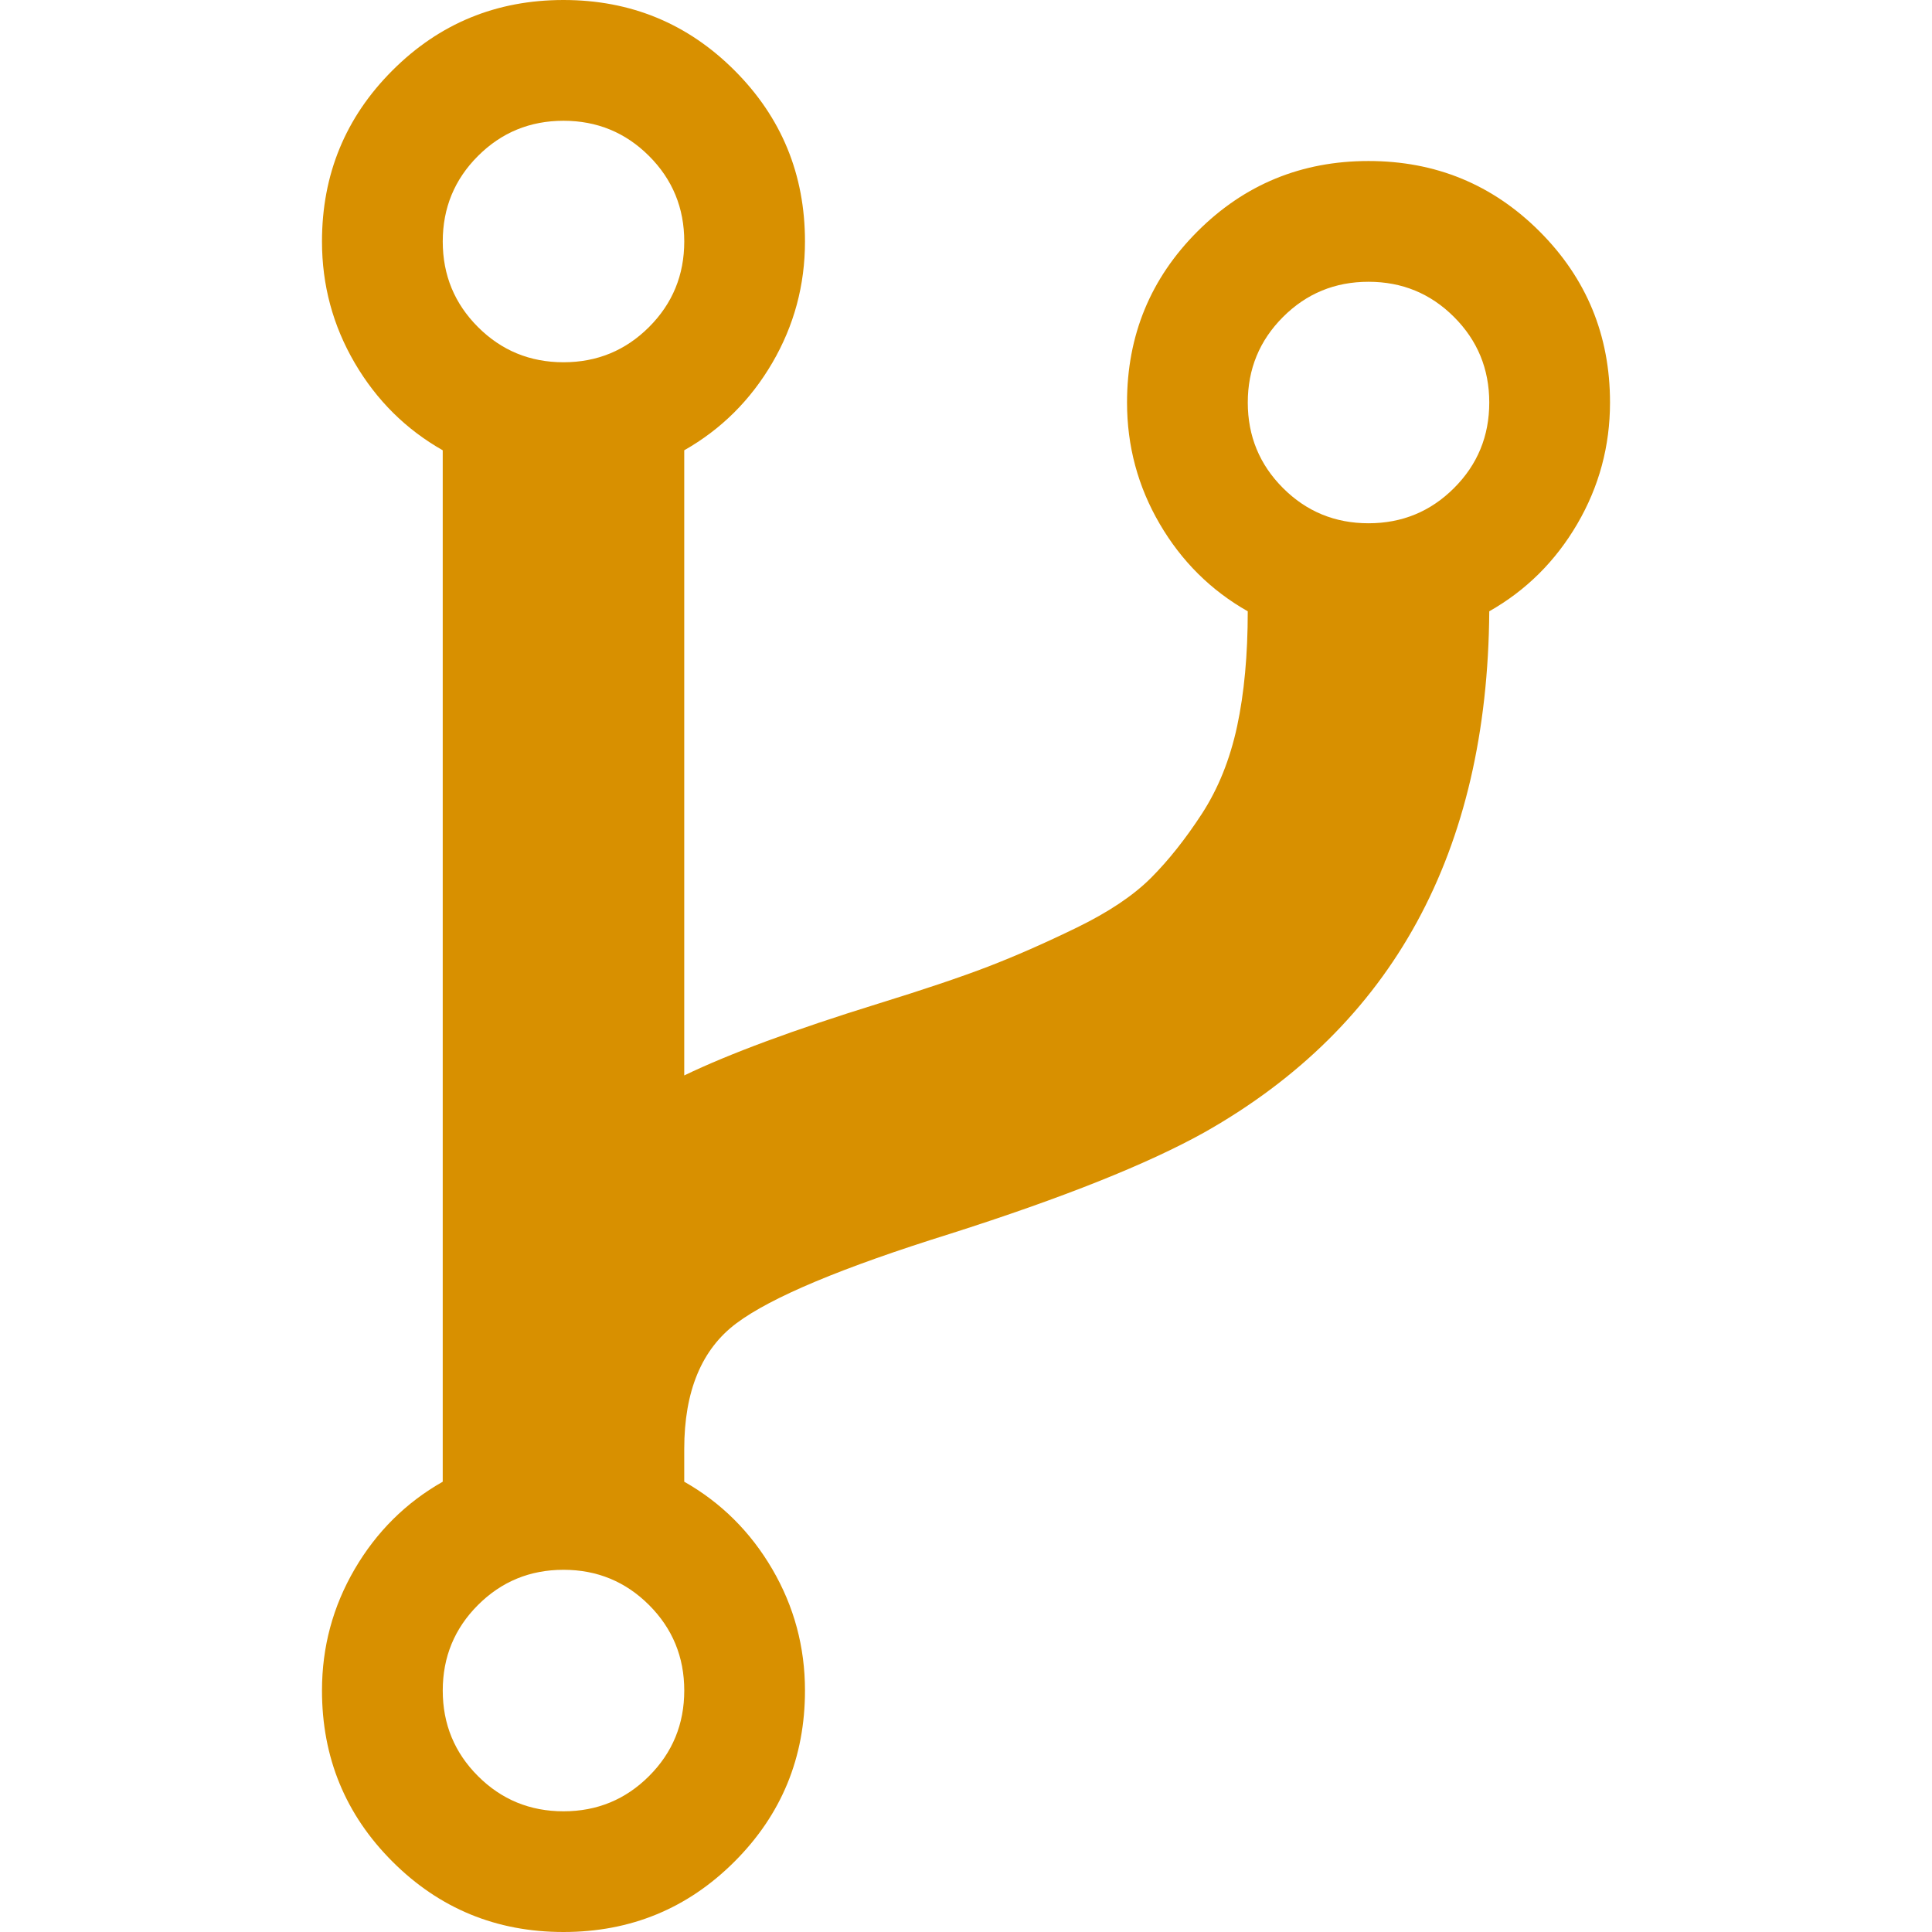
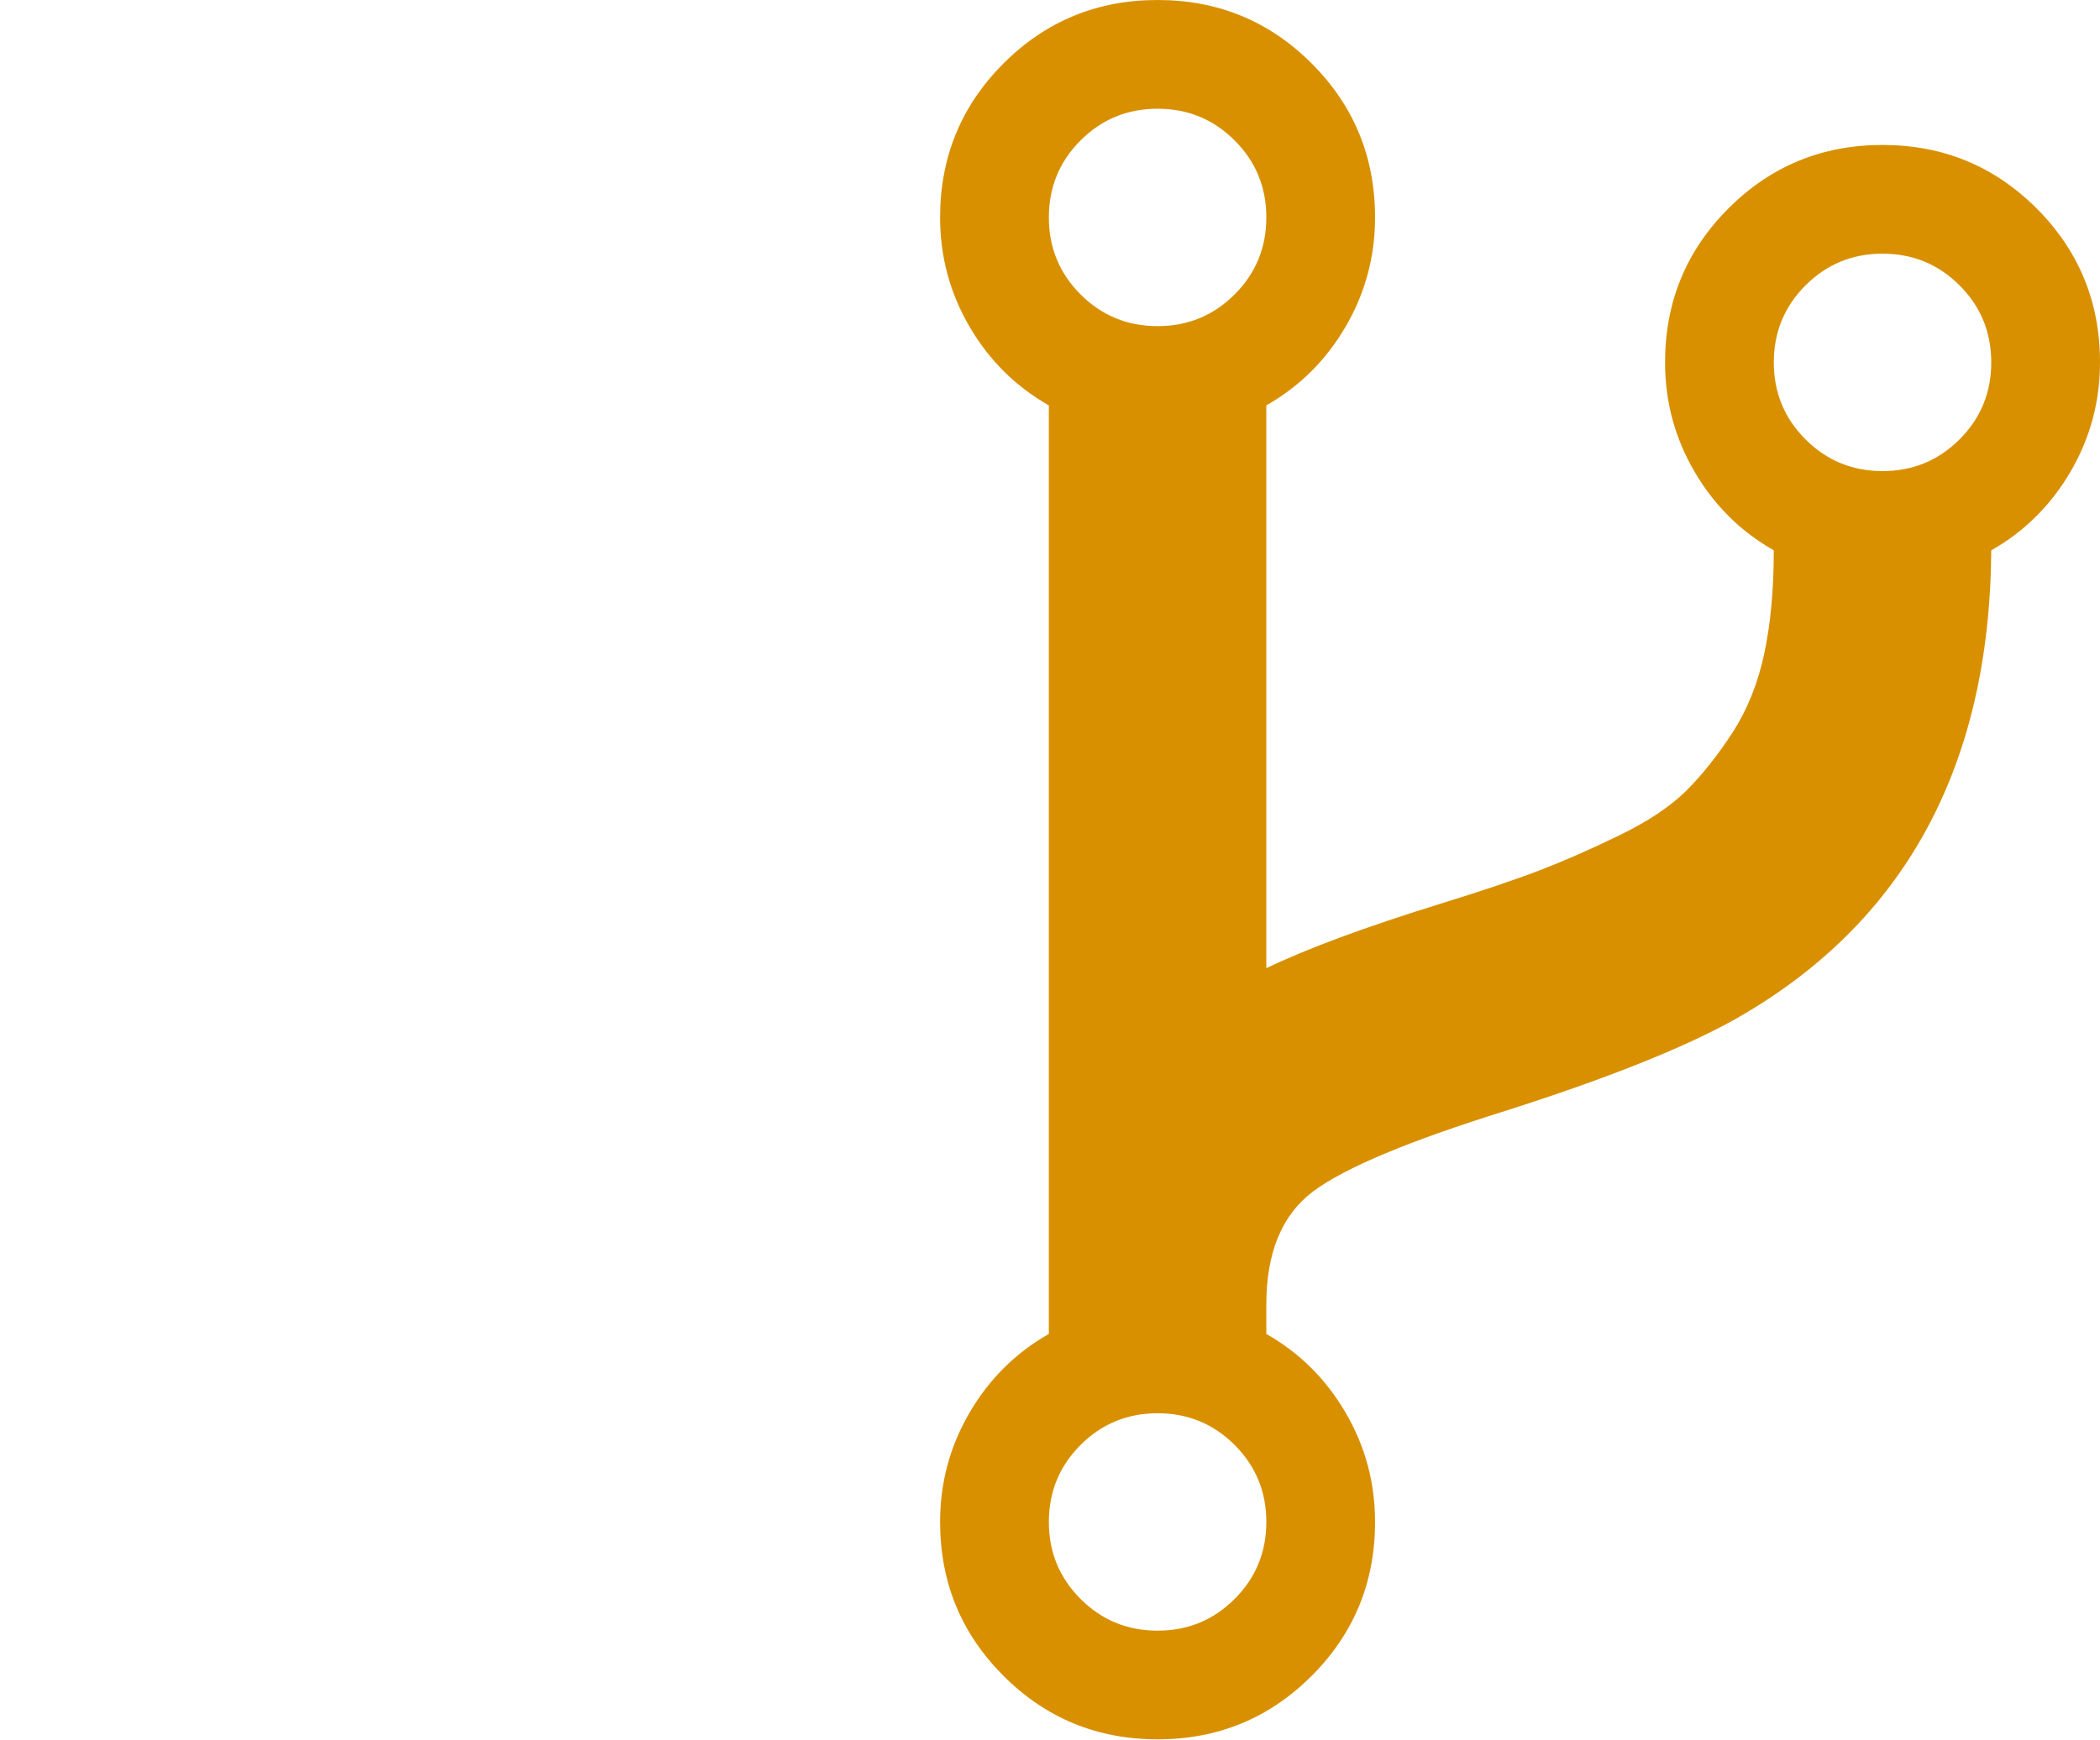
- <svg xmlns="http://www.w3.org/2000/svg" version="1.1" id="Capa_1" x="0px" y="0px" width="512px" height="512px" viewBox="0 0 438.529 438.529" style="enable-background:new 0 0 438.529 438.529;" xml:space="preserve">
-   <g>
-     <g>
-       <path d="M349.459,52.534c-10.663-10.657-23.605-15.987-38.834-15.987c-15.222,0-28.165,5.327-38.825,15.987   c-10.656,10.657-15.984,23.598-15.984,38.828c0,9.897,2.467,19.081,7.416,27.55c4.948,8.47,11.604,15.086,19.985,19.842   c0,9.897-0.805,18.608-2.42,26.125c-1.622,7.517-4.284,14.128-7.994,19.842c-3.72,5.711-7.566,10.561-11.566,14.56   c-4.001,3.999-9.616,7.755-16.848,11.278c-7.231,3.521-13.945,6.468-20.129,8.851c-6.184,2.375-14.514,5.182-24.982,8.419   c-19.036,5.903-33.689,11.323-43.968,16.275V102.206c8.375-4.755,15.037-11.37,19.985-19.84c4.947-8.47,7.421-17.655,7.421-27.552   c0-15.225-5.327-28.169-15.987-38.826C156.073,5.332,143.132,0,127.903,0c-15.23,0-28.171,5.328-38.831,15.988   C78.416,26.645,73.085,39.589,73.085,54.814c0,9.897,2.474,19.082,7.421,27.552c4.948,8.47,11.609,15.085,19.985,19.84v234.117   c-8.376,4.753-15.037,11.375-19.985,19.842c-4.947,8.473-7.421,17.658-7.421,27.552c0,15.225,5.327,28.168,15.987,38.824   s23.604,15.988,38.831,15.988c15.226,0,28.17-5.332,38.826-15.988c10.657-10.656,15.987-23.6,15.987-38.824   c0-9.894-2.474-19.079-7.421-27.552c-4.949-8.467-11.61-15.089-19.985-19.842V328.9c0-13.131,3.949-22.645,11.847-28.544   c7.898-5.907,24.029-12.662,48.395-20.273c25.699-8.186,45.021-15.899,57.963-23.134c42.633-24.167,64.142-63.568,64.521-118.196   c8.381-4.755,15.037-11.372,19.985-19.842c4.945-8.47,7.423-17.653,7.423-27.55C365.447,76.135,360.116,63.194,349.459,52.534z    M147.321,403.138c-5.332,5.331-11.803,7.994-19.414,7.994c-7.616,0-14.087-2.663-19.417-7.994   c-5.327-5.325-7.994-11.8-7.994-19.411c0-7.617,2.664-14.085,7.994-19.417c5.33-5.328,11.801-7.994,19.417-7.994   c7.611,0,14.083,2.669,19.414,7.994c5.33,5.332,7.993,11.8,7.993,19.417C155.313,391.338,152.651,397.812,147.321,403.138z    M147.321,74.232c-5.332,5.33-11.803,7.994-19.414,7.994c-7.616,0-14.087-2.664-19.417-7.994   c-5.327-5.33-7.994-11.798-7.994-19.414c0-7.614,2.664-14.087,7.994-19.412c5.33-5.329,11.801-7.994,19.417-7.994   c7.611,0,14.083,2.666,19.414,7.994c5.33,5.325,7.993,11.798,7.993,19.412C155.313,62.434,152.651,68.905,147.321,74.232z    M330.042,110.779c-5.328,5.327-11.796,7.993-19.41,7.993c-7.618,0-14.09-2.666-19.414-7.993   c-5.328-5.327-7.994-11.799-7.994-19.414c0-7.614,2.666-14.083,7.994-19.414s11.796-7.993,19.414-7.993   c7.614,0,14.082,2.663,19.41,7.993c5.328,5.326,7.994,11.799,7.994,19.414C338.036,98.979,335.374,105.452,330.042,110.779z" data-original="#000000" class="active-path" data-old_color="#000000" fill="#D89000" />
+ <svg xmlns="http://www.w3.org/2000/svg" version="1.1" id="Capa_1" x="0px" y="0px" width="618" height="512" viewBox="0 0 529.318 438.529" xml:space="preserve">
+   <defs id="defs11" />
+   <g id="g6" transform="translate(163.8742,1.2297734e-6)">
+     <g id="g4">
+       <path d="M 349.459,52.534 C 338.796,41.877 325.854,36.547 310.625,36.547 c -15.222,0 -28.165,5.327 -38.825,15.987 -10.656,10.657 -15.984,23.598 -15.984,38.828 0,9.897 2.467,19.081 7.416,27.55 4.948,8.47 11.604,15.086 19.985,19.842 0,9.897 -0.805,18.608 -2.42,26.125 -1.622,7.517 -4.284,14.128 -7.994,19.842 -3.72,5.711 -7.566,10.561 -11.566,14.56 -4.001,3.999 -9.616,7.755 -16.848,11.278 -7.231,3.521 -13.945,6.468 -20.129,8.851 -6.184,2.375 -14.514,5.182 -24.982,8.419 -19.036,5.903 -33.689,11.323 -43.968,16.275 V 102.206 c 8.375,-4.755 15.037,-11.37 19.985,-19.84 4.947,-8.47 7.421,-17.655 7.421,-27.552 0,-15.225 -5.327,-28.169 -15.987,-38.826 C 156.073,5.332 143.132,0 127.903,0 112.673,0 99.732,5.328 89.072,15.988 78.416,26.645 73.085,39.589 73.085,54.814 c 0,9.897 2.474,19.082 7.421,27.552 4.948,8.47 11.609,15.085 19.985,19.84 v 234.117 c -8.376,4.753 -15.037,11.375 -19.985,19.842 -4.947,8.473 -7.421,17.658 -7.421,27.552 0,15.225 5.327,28.168 15.987,38.824 10.66,10.656 23.604,15.988 38.831,15.988 15.226,0 28.17,-5.332 38.826,-15.988 10.657,-10.656 15.987,-23.6 15.987,-38.824 0,-9.894 -2.474,-19.079 -7.421,-27.552 -4.949,-8.467 -11.61,-15.089 -19.985,-19.842 V 328.9 c 0,-13.131 3.949,-22.645 11.847,-28.544 7.898,-5.907 24.029,-12.662 48.395,-20.273 25.699,-8.186 45.021,-15.899 57.963,-23.134 42.633,-24.167 64.142,-63.568 64.521,-118.196 8.381,-4.755 15.037,-11.372 19.985,-19.842 4.945,-8.47 7.423,-17.653 7.423,-27.55 0.003,-15.226 -5.328,-28.167 -15.985,-38.827 z M 147.321,403.138 c -5.332,5.331 -11.803,7.994 -19.414,7.994 -7.616,0 -14.087,-2.663 -19.417,-7.994 -5.327,-5.325 -7.994,-11.8 -7.994,-19.411 0,-7.617 2.664,-14.085 7.994,-19.417 5.33,-5.328 11.801,-7.994 19.417,-7.994 7.611,0 14.083,2.669 19.414,7.994 5.33,5.332 7.993,11.8 7.993,19.417 -0.001,7.611 -2.663,14.085 -7.993,19.411 z m 0,-328.906 c -5.332,5.33 -11.803,7.994 -19.414,7.994 -7.616,0 -14.087,-2.664 -19.417,-7.994 -5.327,-5.33 -7.994,-11.798 -7.994,-19.414 0,-7.614 2.664,-14.087 7.994,-19.412 5.33,-5.329 11.801,-7.994 19.417,-7.994 7.611,0 14.083,2.666 19.414,7.994 5.33,5.325 7.993,11.798 7.993,19.412 -0.001,7.616 -2.663,14.087 -7.993,19.414 z m 182.721,36.547 c -5.328,5.327 -11.796,7.993 -19.41,7.993 -7.618,0 -14.09,-2.666 -19.414,-7.993 -5.328,-5.327 -7.994,-11.799 -7.994,-19.414 0,-7.614 2.666,-14.083 7.994,-19.414 5.328,-5.331 11.796,-7.993 19.414,-7.993 7.614,0 14.082,2.663 19.41,7.993 5.328,5.326 7.994,11.799 7.994,19.414 0,7.614 -2.662,14.087 -7.994,19.414 z" data-original="#000000" class="active-path" data-old_color="#000000" id="path2" style="fill:#d89000" />
    </g>
  </g>
</svg>
